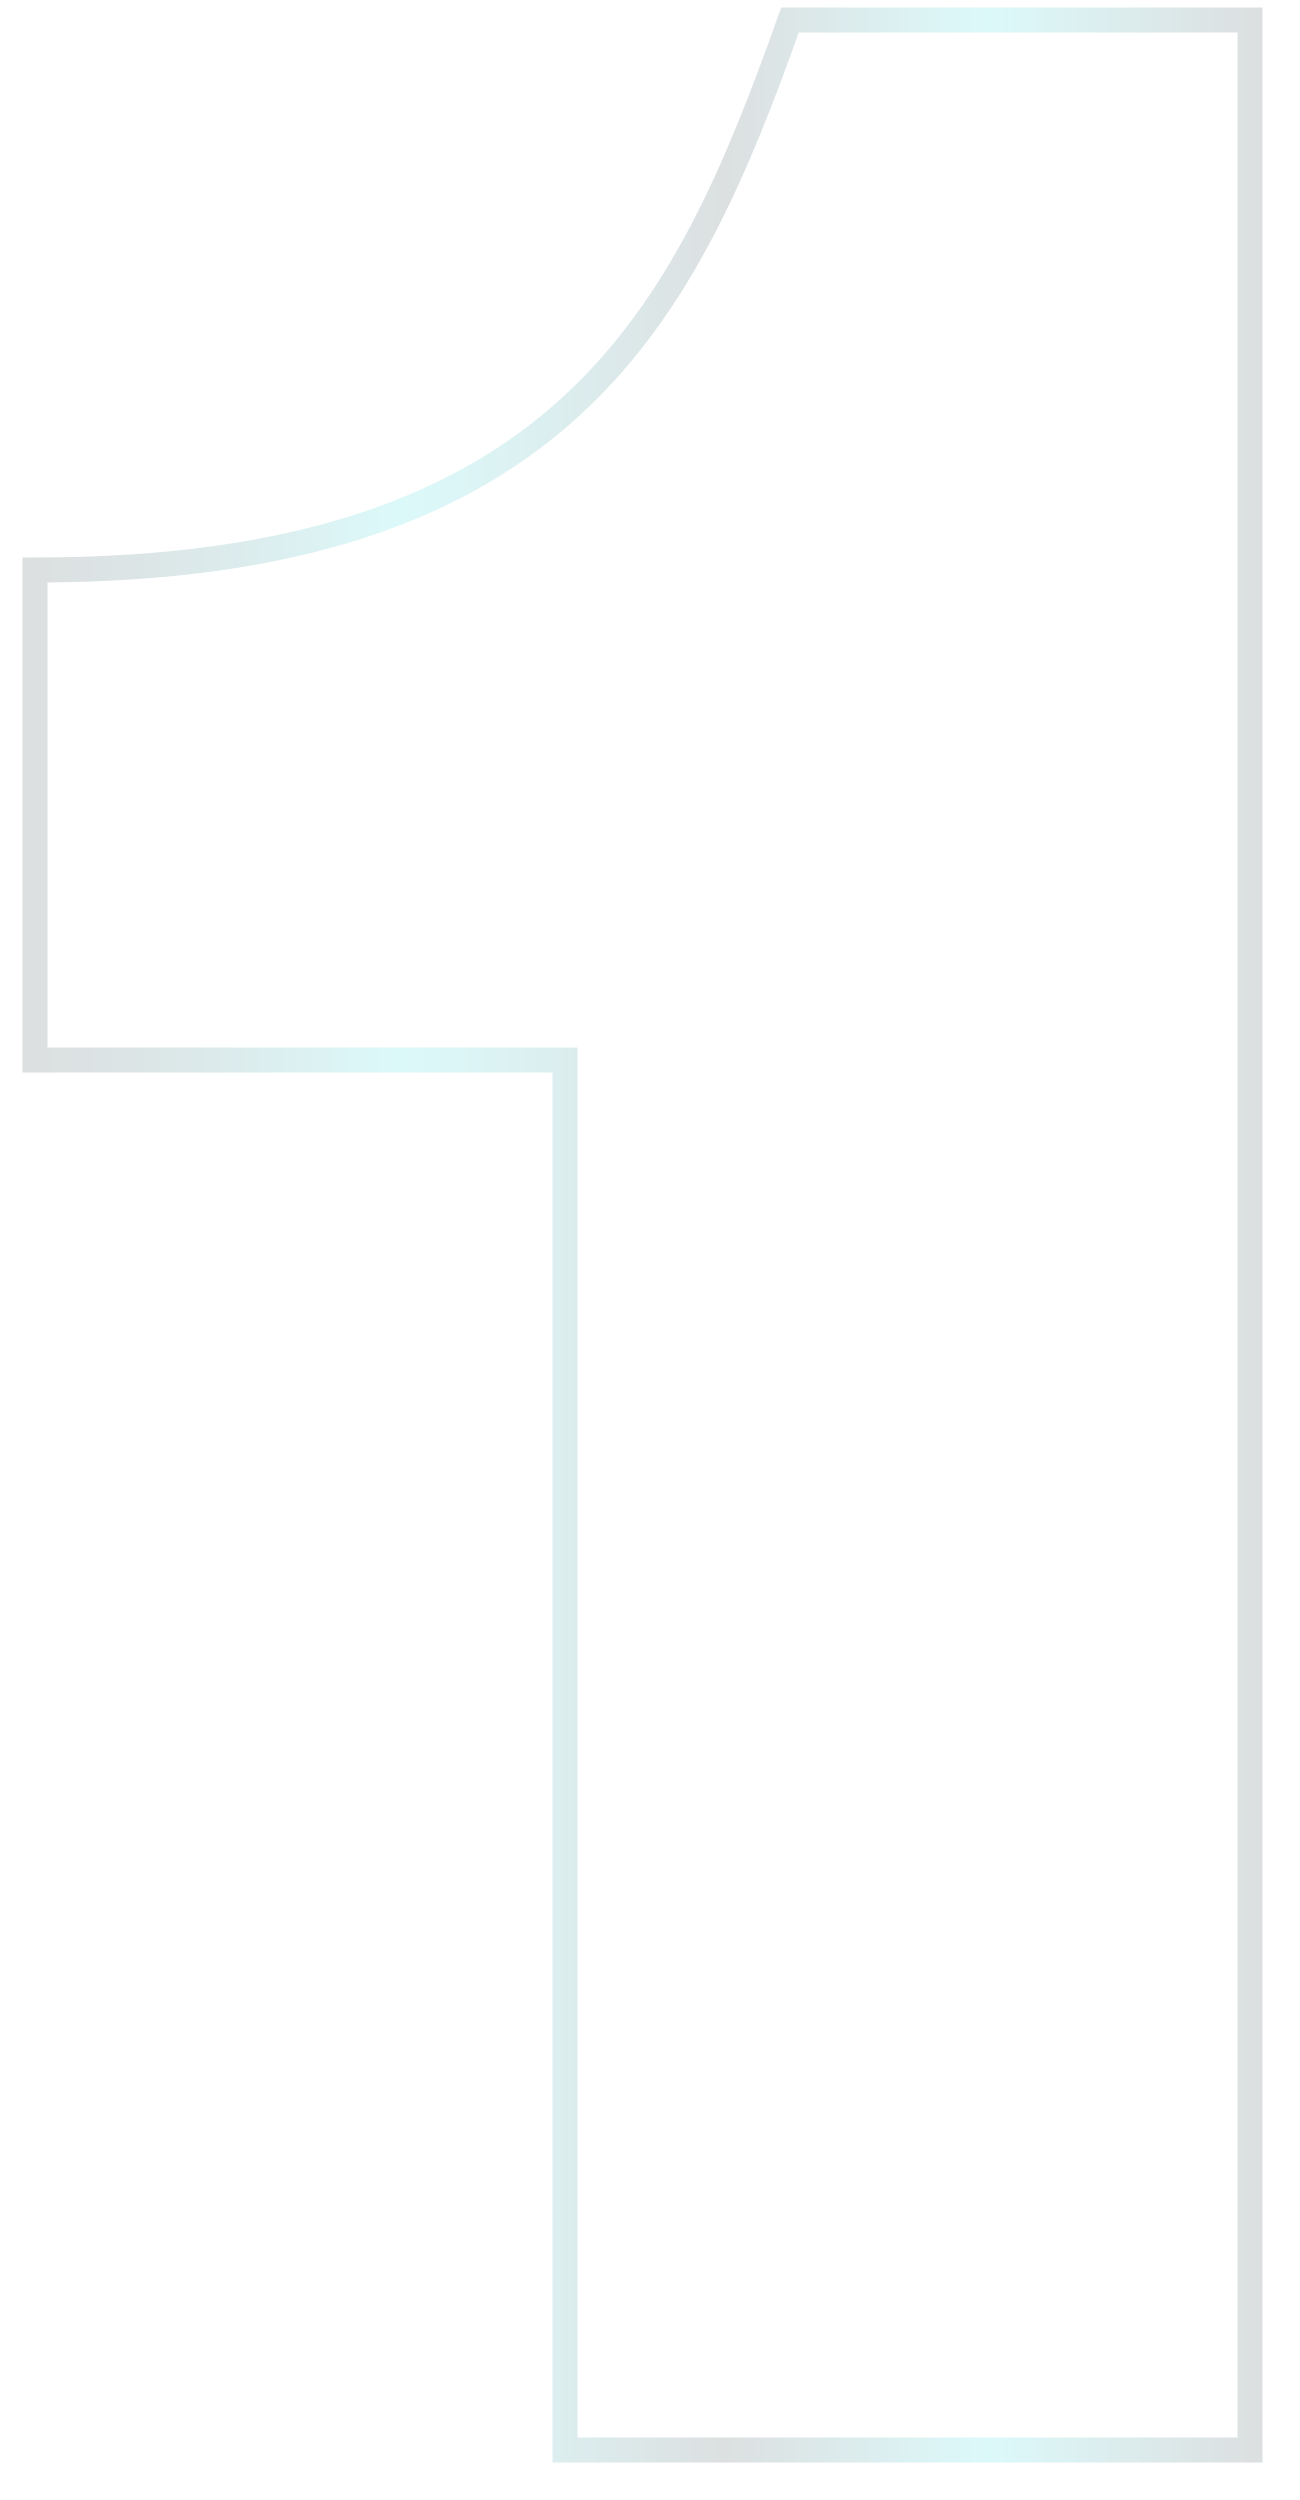
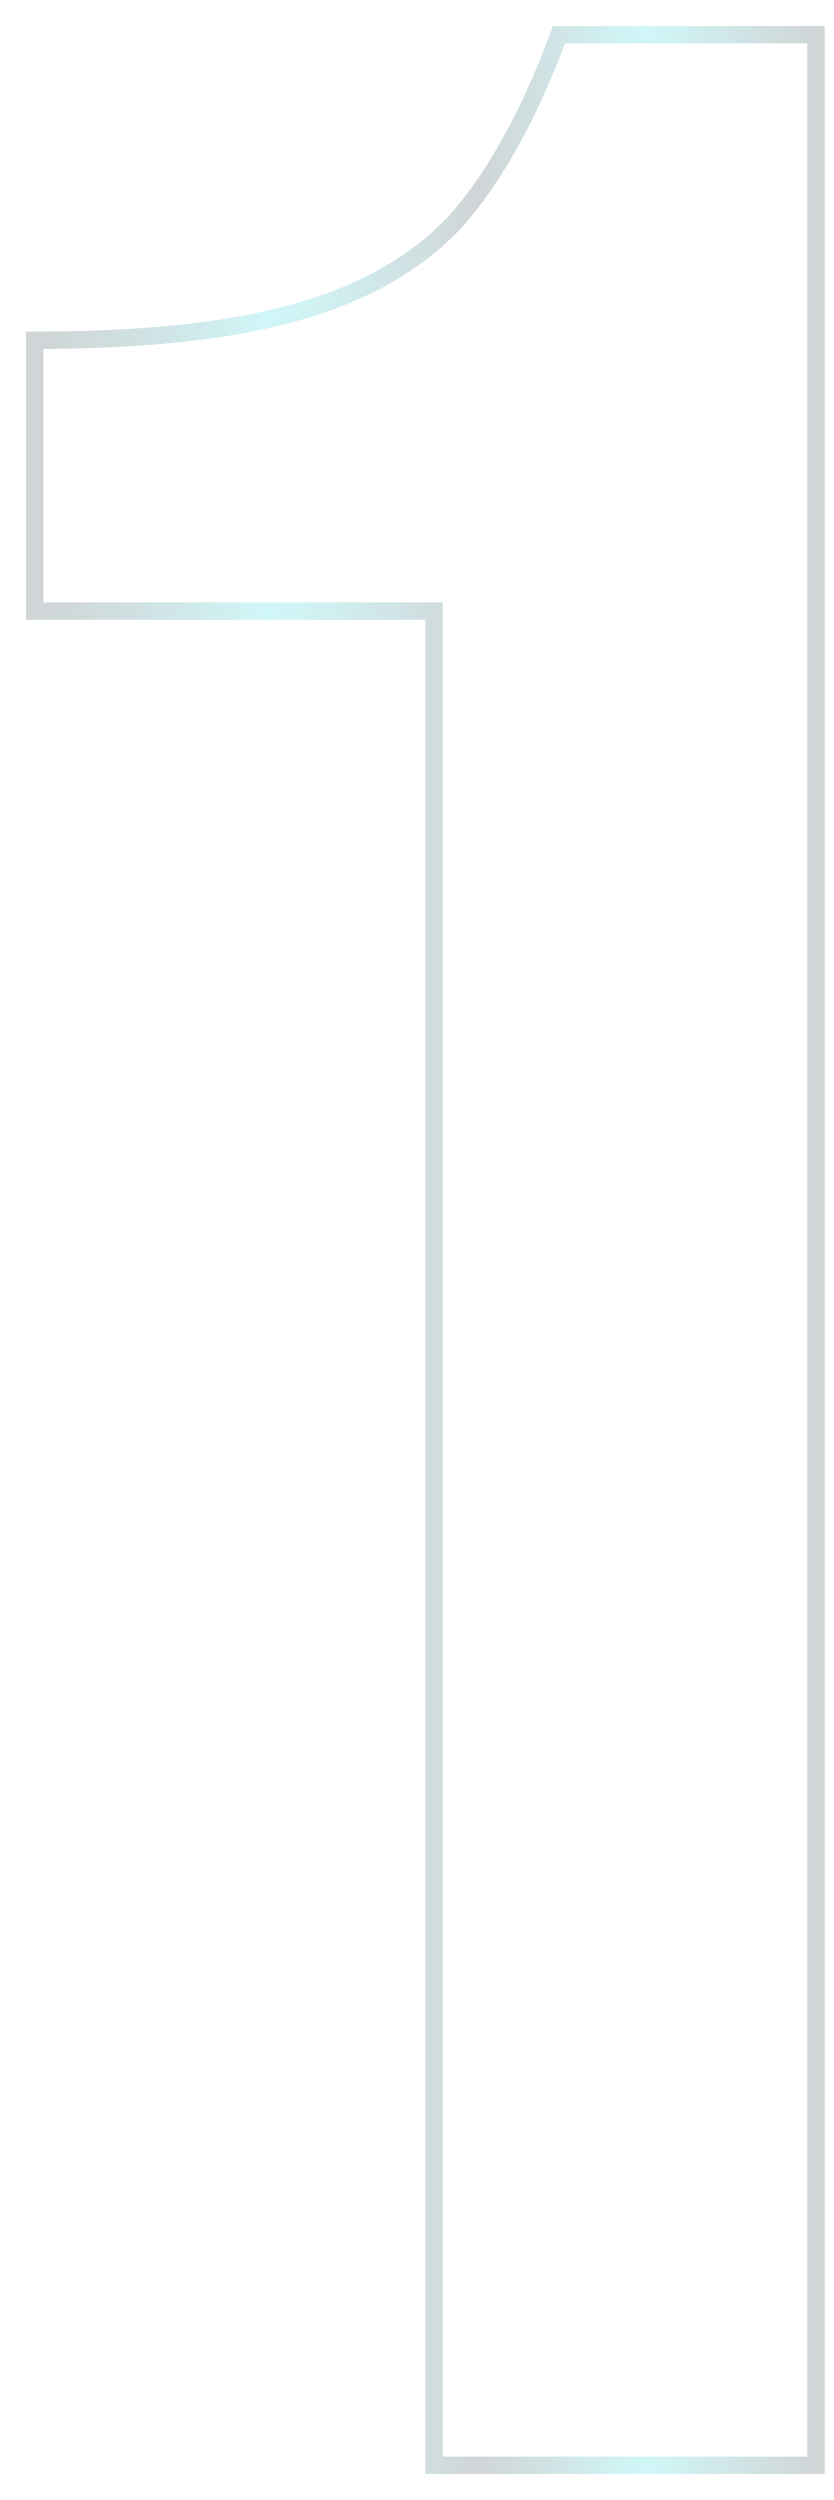
- <svg xmlns="http://www.w3.org/2000/svg" width="26" height="50" viewBox="0 0 26 50" fill="none">
-   <g opacity="0.15">
-     <path d="M15.8 0.4C13.7 6.3 11.3 11.4 0.7 11.4V21.2H11.3V49H25V0.4H15.8Z" stroke="url(#paint0_linear_50_4)" stroke-width="0.5" stroke-miterlimit="10" />
-   </g>
+ <svg xmlns="http://www.w3.org/2000/svg" width="24" height="72" viewBox="0 0 24 72" fill="none">
+   <path d="M12.5 17.6H1V9.8C4.133 9.8 6.633 9.533 8.5 9C10.433 8.467 11.967 7.6 13.1 6.4C14.233 5.133 15.233 3.333 16.1 1H23.5V71H12.5V17.6Z" stroke="url(#paint0_linear_52_70)" stroke-opacity="0.2" stroke-width="0.5" stroke-miterlimit="10" />
  <defs>
-     <linearGradient id="paint0_linear_50_4" x1="0.4" y1="24.705" x2="25.25" y2="24.705" gradientUnits="userSpaceOnUse">
+     <linearGradient id="paint0_linear_52_70" x1="0.807" y1="36.021" x2="23.656" y2="36.021" gradientUnits="userSpaceOnUse">
      <stop stop-color="#152C33" />
      <stop offset="0.035" stop-color="#15353C" />
      <stop offset="0.092" stop-color="#154F56" />
      <stop offset="0.166" stop-color="#15787F" />
      <stop offset="0.252" stop-color="#14B1B7" />
      <stop offset="0.303" stop-color="#14D7DD" />
      <stop offset="0.344" stop-color="#14C3C9" />
      <stop offset="0.428" stop-color="#148F95" />
      <stop offset="0.546" stop-color="#153C43" />
      <stop offset="0.567" stop-color="#152C33" />
      <stop offset="0.778" stop-color="#14D7DD" />
      <stop offset="0.994" stop-color="#152C33" />
    </linearGradient>
  </defs>
</svg>
